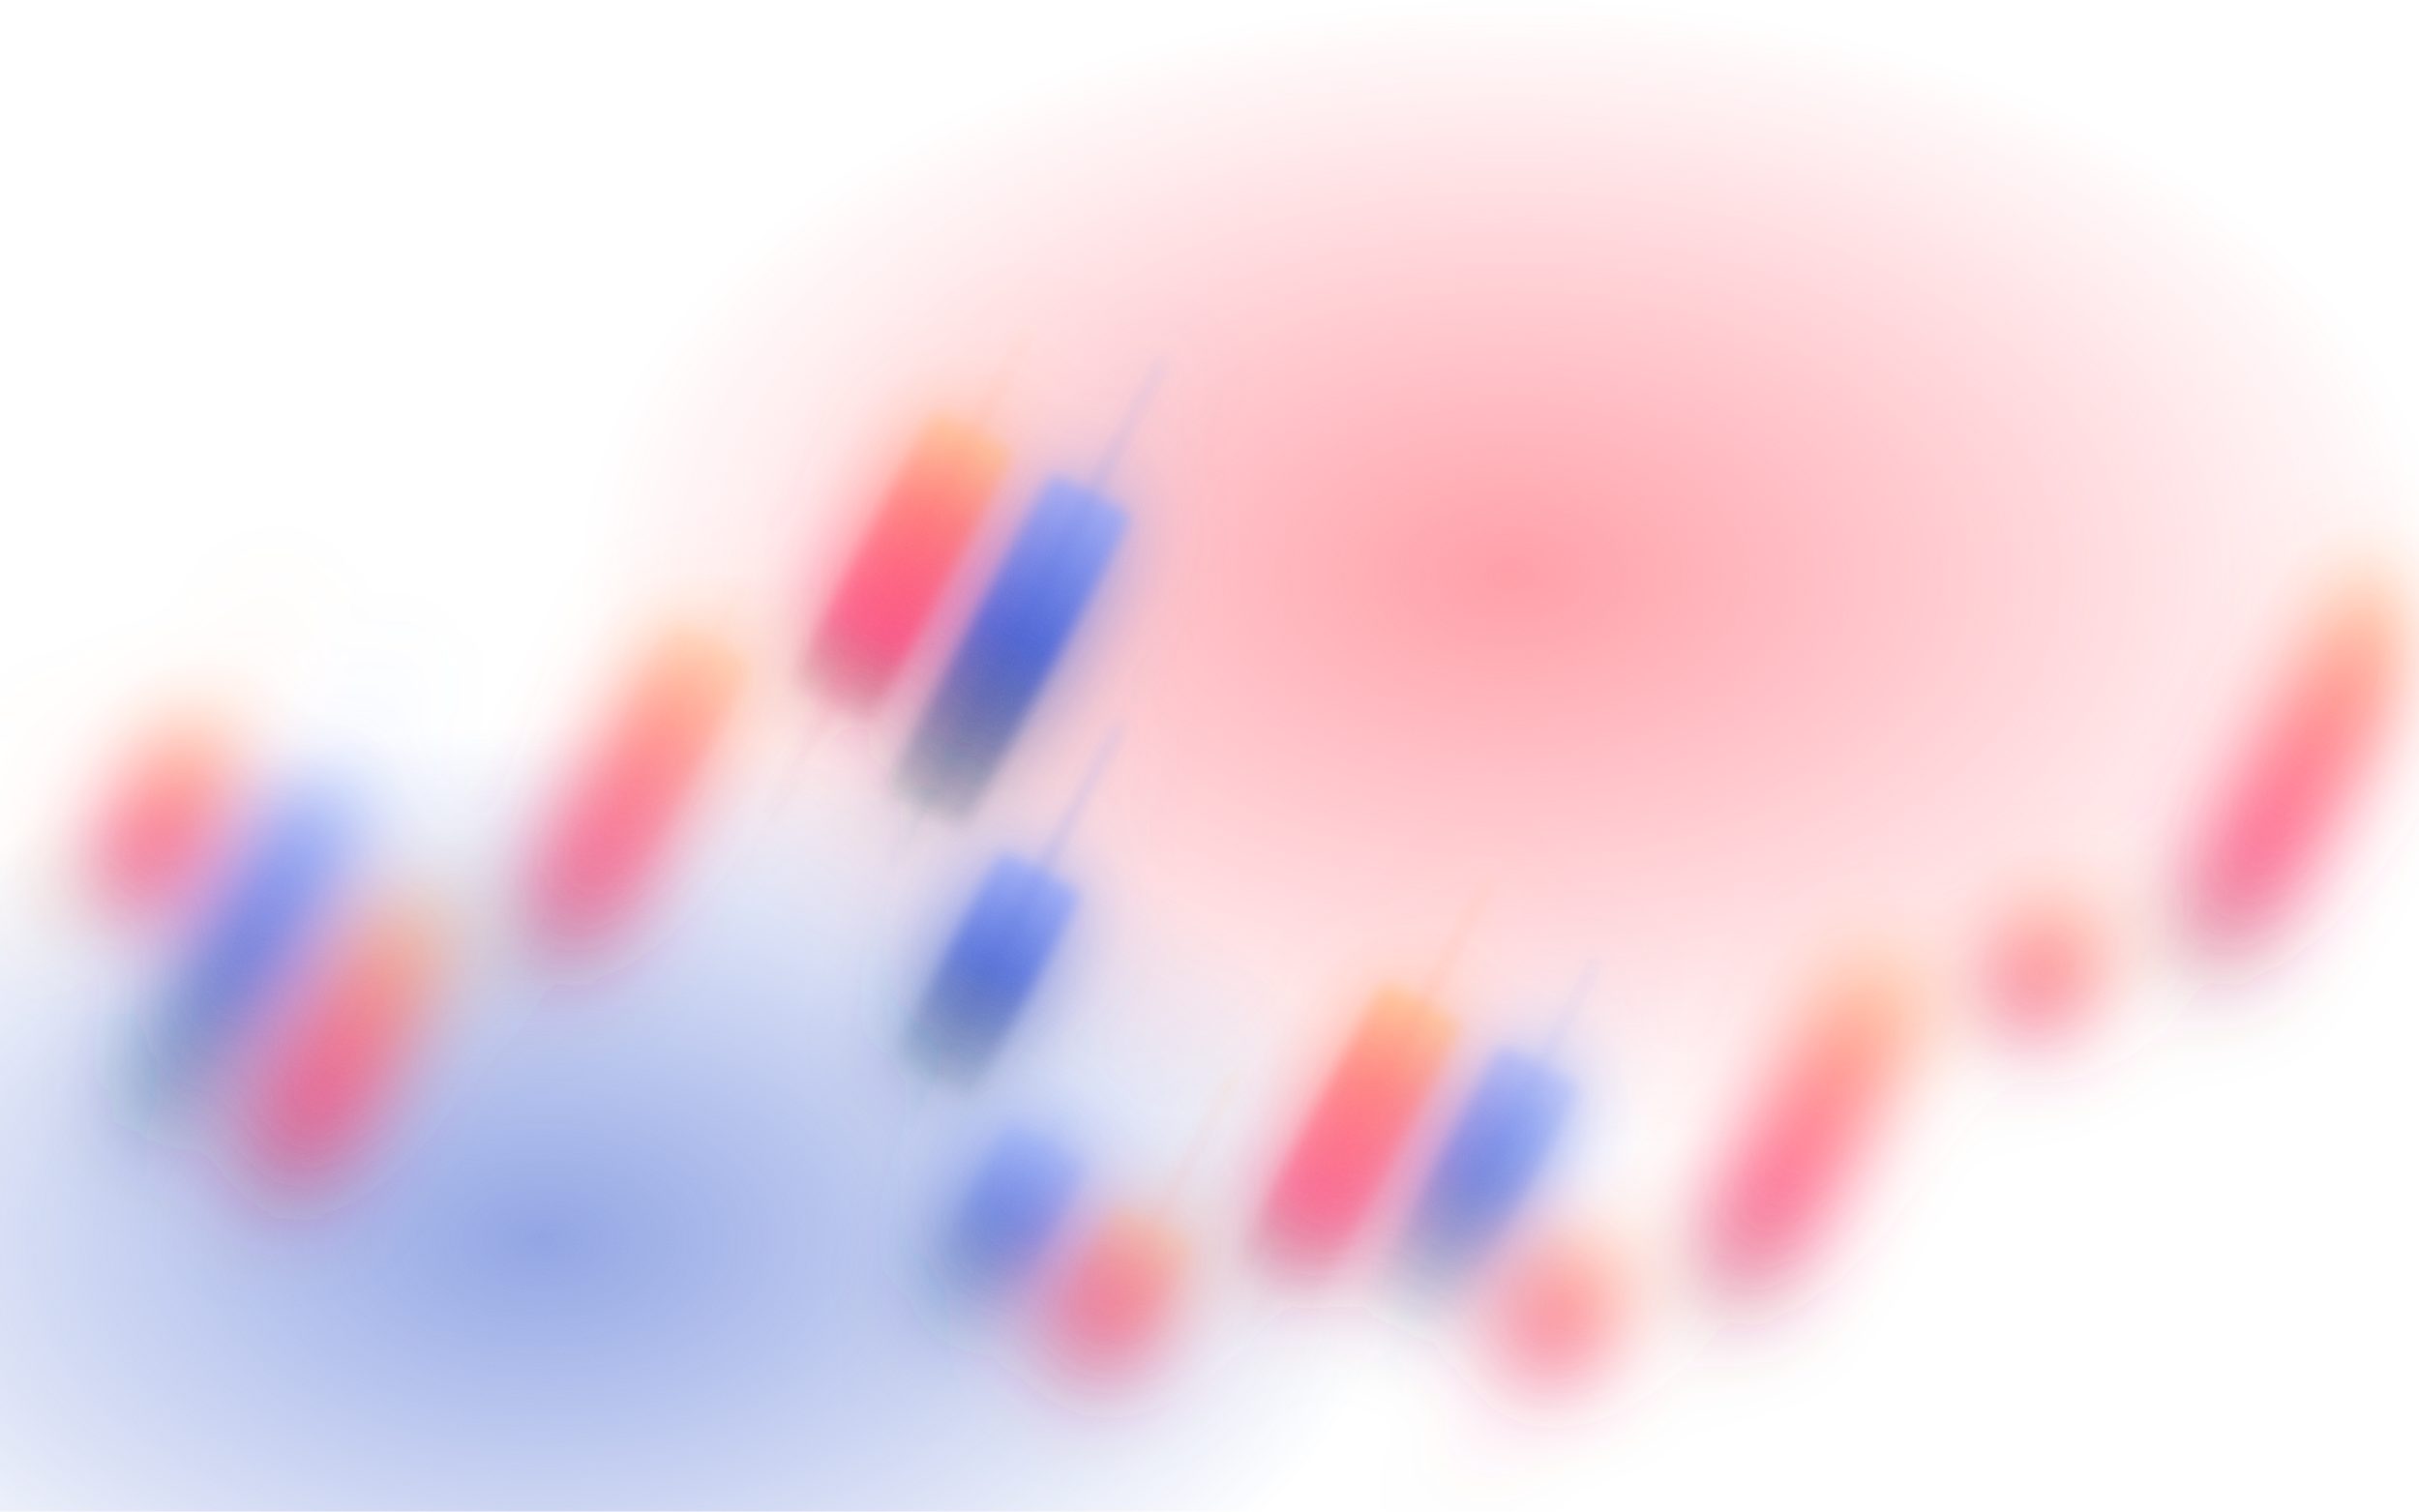
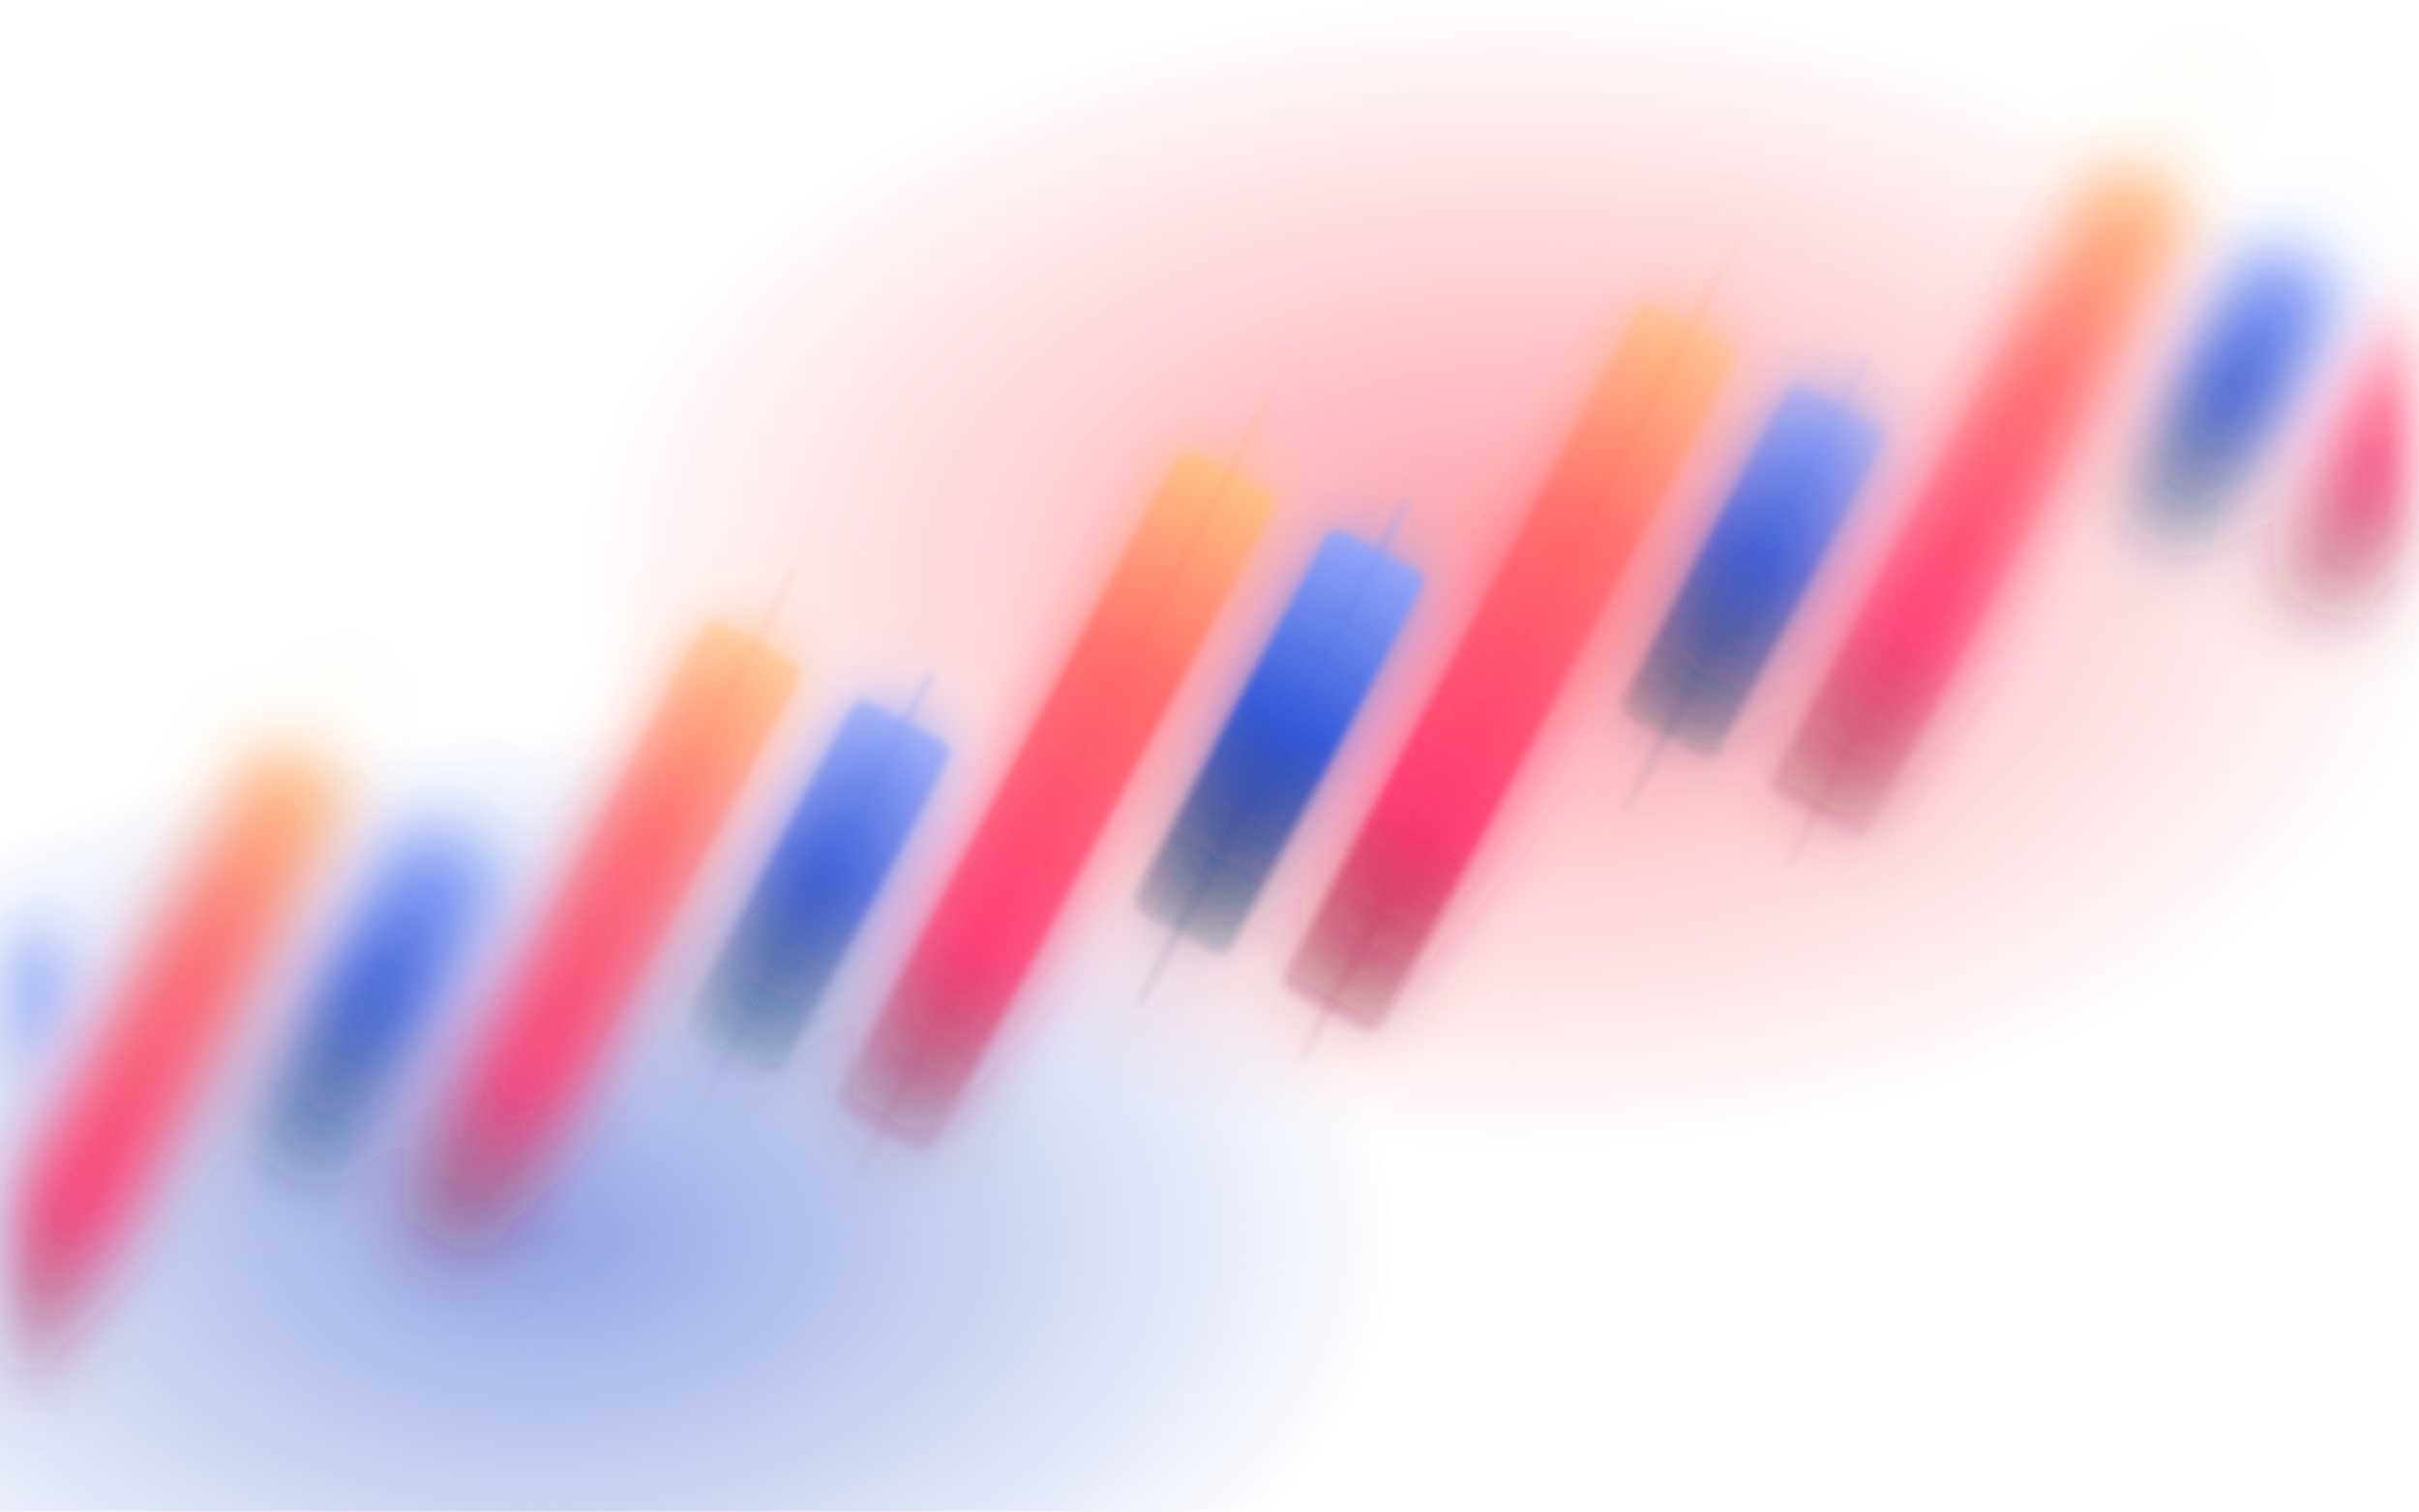
<svg xmlns="http://www.w3.org/2000/svg" viewBox="0 0 1600 1000" preserveAspectRatio="xMidYMid slice">
  <defs>
    <linearGradient id="warm" x1="0" y1="0" x2="0" y2="1">
      <stop offset="0" stop-color="#ffc07a" />
      <stop offset=".3" stop-color="#ff6363" />
      <stop offset=".72" stop-color="#ff2f6d" />
      <stop offset="1" stop-color="#7a0f2e" stop-opacity=".2" />
    </linearGradient>
    <linearGradient id="cool" x1="0" y1="0" x2="0" y2="1">
      <stop offset="0" stop-color="#8aa4ff" />
      <stop offset=".45" stop-color="#2d52d6" />
      <stop offset="1" stop-color="#02193b" stop-opacity=".2" />
    </linearGradient>
    <radialGradient id="glowWarm" cx=".5" cy=".5" r=".5">
      <stop offset="0" stop-color="#ff4b5c" stop-opacity=".55" />
      <stop offset="1" stop-color="#ff4b5c" stop-opacity="0" />
    </radialGradient>
    <radialGradient id="glowCool" cx=".5" cy=".5" r=".5">
      <stop offset="0" stop-color="#1f47c7" stop-opacity=".5" />
      <stop offset="1" stop-color="#1f47c7" stop-opacity="0" />
    </radialGradient>
-     <radialGradient id="focusGrad" cx="820" cy="470" r="430" gradientUnits="userSpaceOnUse">
+     <radialGradient id="focusGrad" cx="859.2" cy="465.4" r="560" gradientUnits="userSpaceOnUse">
      <stop offset="0" stop-color="#fff" />
      <stop offset=".55" stop-color="#fff" stop-opacity=".55" />
      <stop offset="1" stop-color="#fff" stop-opacity="0" />
    </radialGradient>
    <mask id="focus" maskUnits="userSpaceOnUse" x="0" y="0" width="1600" height="1000">
      <rect width="1600" height="1000" fill="url(#focusGrad)" />
    </mask>
    <filter id="haze" filterUnits="userSpaceOnUse" x="-300" y="-300" width="2200" height="1600">
-       <feGaussianBlur stdDeviation="30" />
+       <feGaussianBlur stdDeviation="22" />
    </filter>
    <filter id="soft" filterUnits="userSpaceOnUse" x="-300" y="-300" width="2200" height="1600">
-       <feGaussianBlur stdDeviation="5" />
+       <feGaussianBlur stdDeviation="3" />
    </filter>
    <filter id="grain" x="0" y="0" width="100%" height="100%">
      <feTurbulence type="fractalNoise" baseFrequency=".85" numOctaves="2" stitchTiles="stitch" />
      <feColorMatrix values="0 0 0 0 1  0 0 0 0 1  0 0 0 0 1  0 0 0 0.07 0" />
    </filter>
    <g id="run" transform="rotate(28 800 500)">
-       <rect x="-260" y="760.0" width="60" height="173.5" rx="7" fill="url(#cool)" />
-       <rect x="-231.5" y="649.0" width="3" height="373.6" rx="1.5" fill="url(#cool)" opacity=".75" />
-       <rect x="-172" y="933.5" width="60" height="205.8" rx="7" fill="url(#cool)" />
-       <rect x="-143.5" y="862.4" width="3" height="310.7" rx="1.5" fill="url(#cool)" opacity=".75" />
-       <rect x="-84" y="1008.6" width="60" height="130.7" rx="7" fill="url(#warm)" />
-       <rect x="-55.5" y="961.2" width="3" height="297.5" rx="1.5" fill="url(#warm)" opacity=".75" />
-       <rect x="4" y="1008.6" width="60" height="202.4" rx="7" fill="url(#cool)" />
-       <rect x="32.5" y="953.6" width="3" height="301.7" rx="1.5" fill="url(#cool)" opacity=".75" />
-       <rect x="92" y="937.9" width="60" height="273.1" rx="7" fill="url(#warm)" />
-       <rect x="120.5" y="833.5" width="3" height="480.9" rx="1.5" fill="url(#warm)" opacity=".75" />
-       <rect x="180" y="795.6" width="60" height="142.3" rx="7" fill="url(#warm)" />
-       <rect x="208.5" y="692.0" width="3" height="268.9" rx="1.5" fill="url(#warm)" opacity=".75" />
-       <rect x="268" y="795.6" width="60" height="257.9" rx="7" fill="url(#cool)" />
-       <rect x="296.5" y="695.7" width="3" height="387.9" rx="1.5" fill="url(#cool)" opacity=".75" />
-       <rect x="356" y="833.3" width="60" height="220.2" rx="7" fill="url(#warm)" />
-       <rect x="384.5" y="809.2" width="3" height="289.9" rx="1.5" fill="url(#warm)" opacity=".75" />
-       <rect x="444" y="587.9" width="60" height="245.4" rx="7" fill="url(#warm)" />
-       <rect x="472.5" y="542.0" width="3" height="361.9" rx="1.5" fill="url(#warm)" opacity=".75" />
-       <rect x="532" y="383.0" width="60" height="205.0" rx="7" fill="url(#warm)" />
-       <rect x="560.5" y="308.4" width="3" height="363.9" rx="1.5" fill="url(#warm)" opacity=".75" />
-       <rect x="620" y="383.0" width="60" height="237.1" rx="7" fill="url(#cool)" />
-       <rect x="648.5" y="282.3" width="3" height="379.4" rx="1.5" fill="url(#cool)" opacity=".75" />
-       <rect x="708" y="620.0" width="60" height="156.0" rx="7" fill="url(#cool)" />
-       <rect x="736.5" y="508.8" width="3" height="299.8" rx="1.5" fill="url(#cool)" opacity=".75" />
-       <rect x="796" y="776.1" width="60" height="129.7" rx="7" fill="url(#cool)" />
-       <rect x="824.5" y="755.9" width="3" height="217.8" rx="1.5" fill="url(#cool)" opacity=".75" />
-       <rect x="884" y="790.4" width="60" height="115.4" rx="7" fill="url(#warm)" />
-       <rect x="912.5" y="677.1" width="3" height="271.4" rx="1.5" fill="url(#warm)" opacity=".75" />
-       <rect x="972" y="577.6" width="60" height="212.8" rx="7" fill="url(#warm)" />
-       <rect x="1000.5" y="485.0" width="3" height="382.9" rx="1.5" fill="url(#warm)" opacity=".75" />
-       <rect x="1060" y="577.6" width="60" height="190.3" rx="7" fill="url(#cool)" />
-       <rect x="1088.5" y="496.5" width="3" height="298.8" rx="1.5" fill="url(#cool)" opacity=".75" />
-       <rect x="1148" y="668.2" width="60" height="99.7" rx="7" fill="url(#warm)" />
-       <rect x="1176.5" y="558.7" width="3" height="326.4" rx="1.5" fill="url(#warm)" opacity=".75" />
-       <rect x="1236" y="413.1" width="60" height="255.1" rx="7" fill="url(#warm)" />
-       <rect x="1264.5" y="372.3" width="3" height="357.0" rx="1.5" fill="url(#warm)" opacity=".75" />
-       <rect x="1324" y="324.8" width="60" height="88.3" rx="7" fill="url(#warm)" />
-       <rect x="1352.5" y="291.6" width="3" height="176.0" rx="1.5" fill="url(#warm)" opacity=".75" />
-       <rect x="1412" y="31.6" width="60" height="293.2" rx="7" fill="url(#warm)" />
-       <rect x="1440.5" y="-29.6" width="3" height="411.3" rx="1.5" fill="url(#warm)" opacity=".75" />
-       <rect x="1500" y="-184.4" width="60" height="216.0" rx="7" fill="url(#warm)" />
-       <rect x="1528.5" y="-244.9" width="3" height="297.2" rx="1.5" fill="url(#warm)" opacity=".75" />
-       <rect x="1588" y="-184.4" width="60" height="156.8" rx="7" fill="url(#cool)" />
-       <rect x="1616.5" y="-286.8" width="3" height="294.9" rx="1.5" fill="url(#cool)" opacity=".75" />
+       <rect x="16" y="973.6" width="72" height="418.0" rx="9" fill="url(#warm)" />
+       <rect x="50.5" y="916.6" width="3" height="532.0" rx="1.5" fill="url(#warm)" opacity=".75" />
+       <rect x="128" y="973.6" width="72" height="266.0" rx="9" fill="url(#cool)" />
+       <rect x="162.5" y="935.6" width="3" height="361.0" rx="1.5" fill="url(#cool)" opacity=".75" />
+       <rect x="240" y="783.6" width="72" height="456.0" rx="9" fill="url(#warm)" />
+       <rect x="274.5" y="726.6" width="3" height="551.0" rx="1.5" fill="url(#warm)" opacity=".75" />
+       <rect x="352" y="783.6" width="72" height="247.0" rx="9" fill="url(#cool)" />
+       <rect x="386.5" y="745.6" width="3" height="342.0" rx="1.5" fill="url(#cool)" opacity=".75" />
+       <rect x="464" y="574.6" width="72" height="456.0" rx="9" fill="url(#warm)" />
+       <rect x="498.5" y="517.6" width="3" height="551.0" rx="1.5" fill="url(#warm)" opacity=".75" />
+       <rect x="576" y="574.6" width="72" height="247.0" rx="9" fill="url(#cool)" />
+       <rect x="610.5" y="536.6" width="3" height="342.0" rx="1.5" fill="url(#cool)" opacity=".75" />
+       <rect x="688" y="327.6" width="72" height="494.0" rx="9" fill="url(#warm)" />
+       <rect x="722.5" y="270.6" width="3" height="589.0" rx="1.5" fill="url(#warm)" opacity=".75" />
+       <rect x="800" y="327.6" width="72" height="285.0" rx="9" fill="url(#cool)" />
+       <rect x="834.5" y="289.6" width="3" height="380.0" rx="1.5" fill="url(#cool)" opacity=".75" />
+       <rect x="912" y="99.6" width="72" height="513.0" rx="9" fill="url(#warm)" />
+       <rect x="946.5" y="23.6" width="3" height="627.0" rx="1.5" fill="url(#warm)" opacity=".75" />
+       <rect x="1024" y="99.6" width="72" height="247.0" rx="9" fill="url(#cool)" />
+       <rect x="1058.5" y="61.6" width="3" height="342.0" rx="1.5" fill="url(#cool)" opacity=".75" />
+       <rect x="1136" y="-128.4" width="72" height="475.0" rx="9" fill="url(#warm)" />
+       <rect x="1170.5" y="-204.4" width="3" height="589.0" rx="1.5" fill="url(#warm)" opacity=".75" />
+       <rect x="1248" y="-128.4" width="72" height="209.0" rx="9" fill="url(#cool)" />
+       <rect x="1282.5" y="-166.4" width="3" height="304.0" rx="1.5" fill="url(#cool)" opacity=".75" />
+       <rect x="1360" y="-356.4" width="72" height="437.0" rx="9" fill="url(#warm)" />
+       <rect x="1394.5" y="-432.4" width="3" height="551.0" rx="1.5" fill="url(#warm)" opacity=".75" />
+       <rect x="1472" y="-356.4" width="72" height="200.0" rx="9" fill="url(#cool)" />
+       <rect x="1506.5" y="-394.4" width="3" height="247.0" rx="1.5" fill="url(#cool)" opacity=".75" />
    </g>
  </defs>
  <ellipse cx="1000" cy="380" rx="620" ry="380" fill="url(#glowWarm)" />
  <ellipse cx="360" cy="820" rx="560" ry="340" fill="url(#glowCool)" />
  <use href="#run" filter="url(#haze)" opacity=".95" />
-   <use href="#run" filter="url(#soft)" mask="url(#focus)" opacity="0.9" />
+   <use href="#run" filter="url(#soft)" mask="url(#focus)" opacity="1" />
  <rect width="1600" height="1000" filter="url(#grain)" />
</svg>
